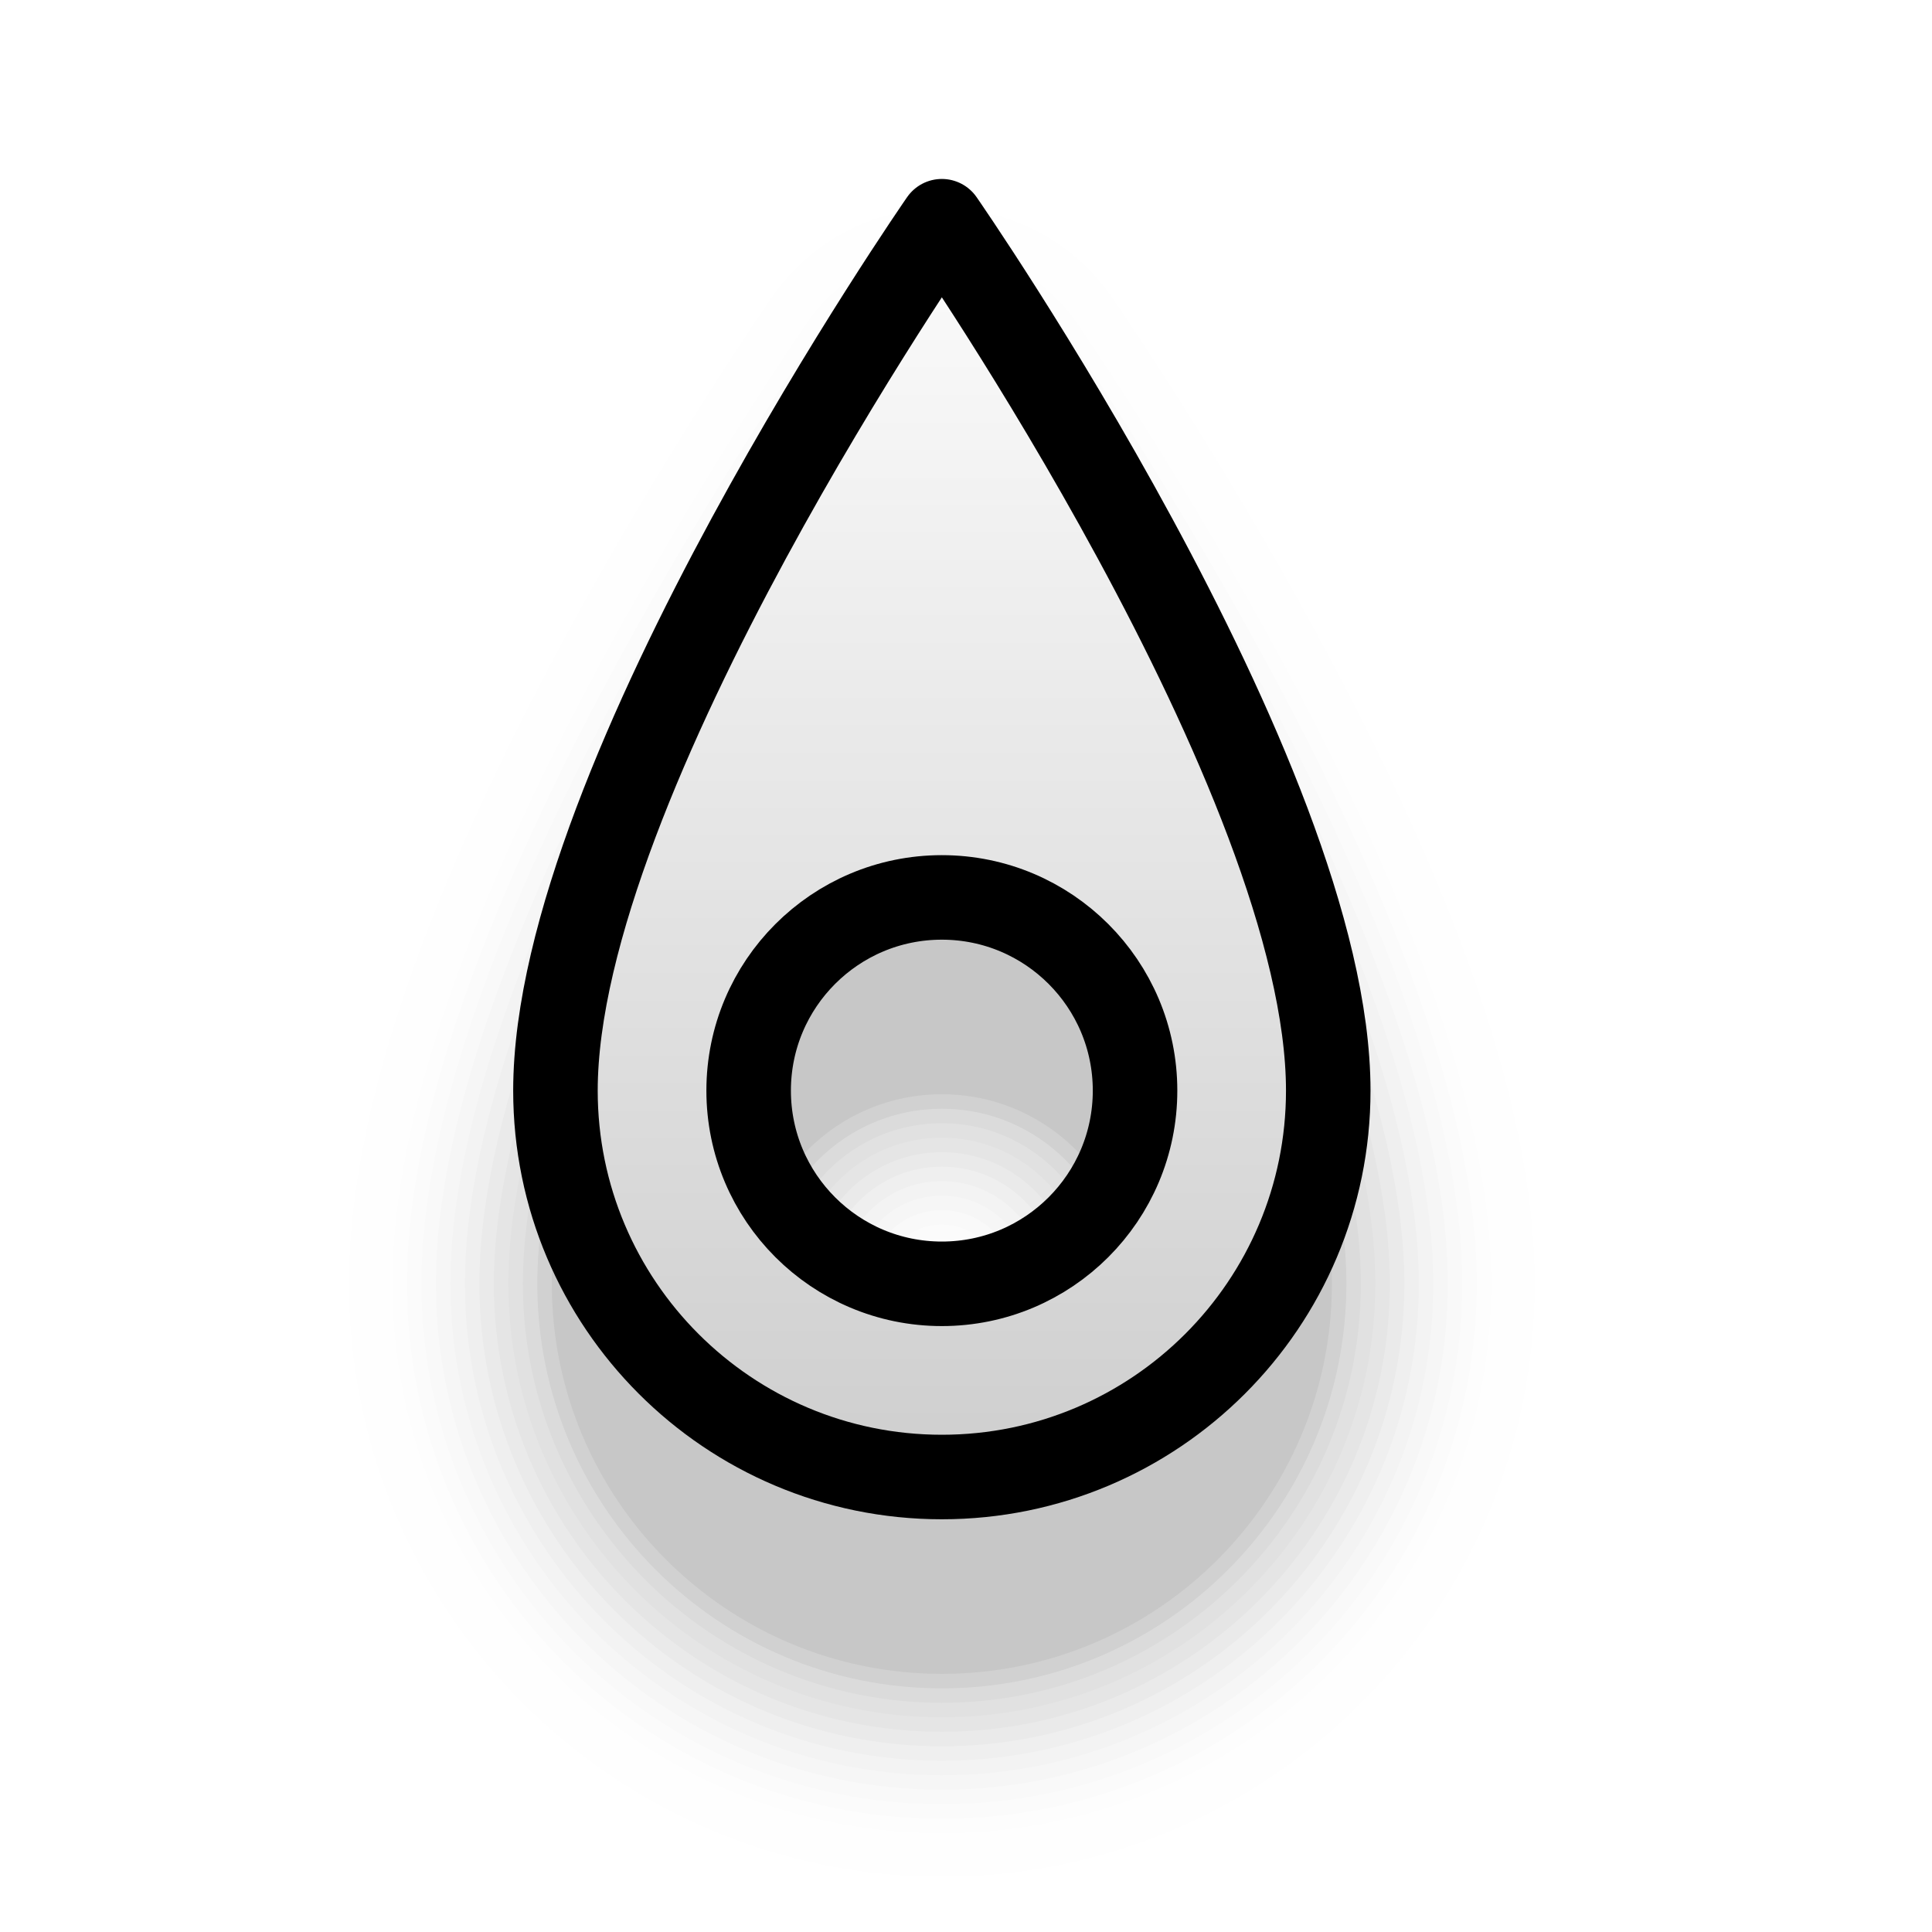
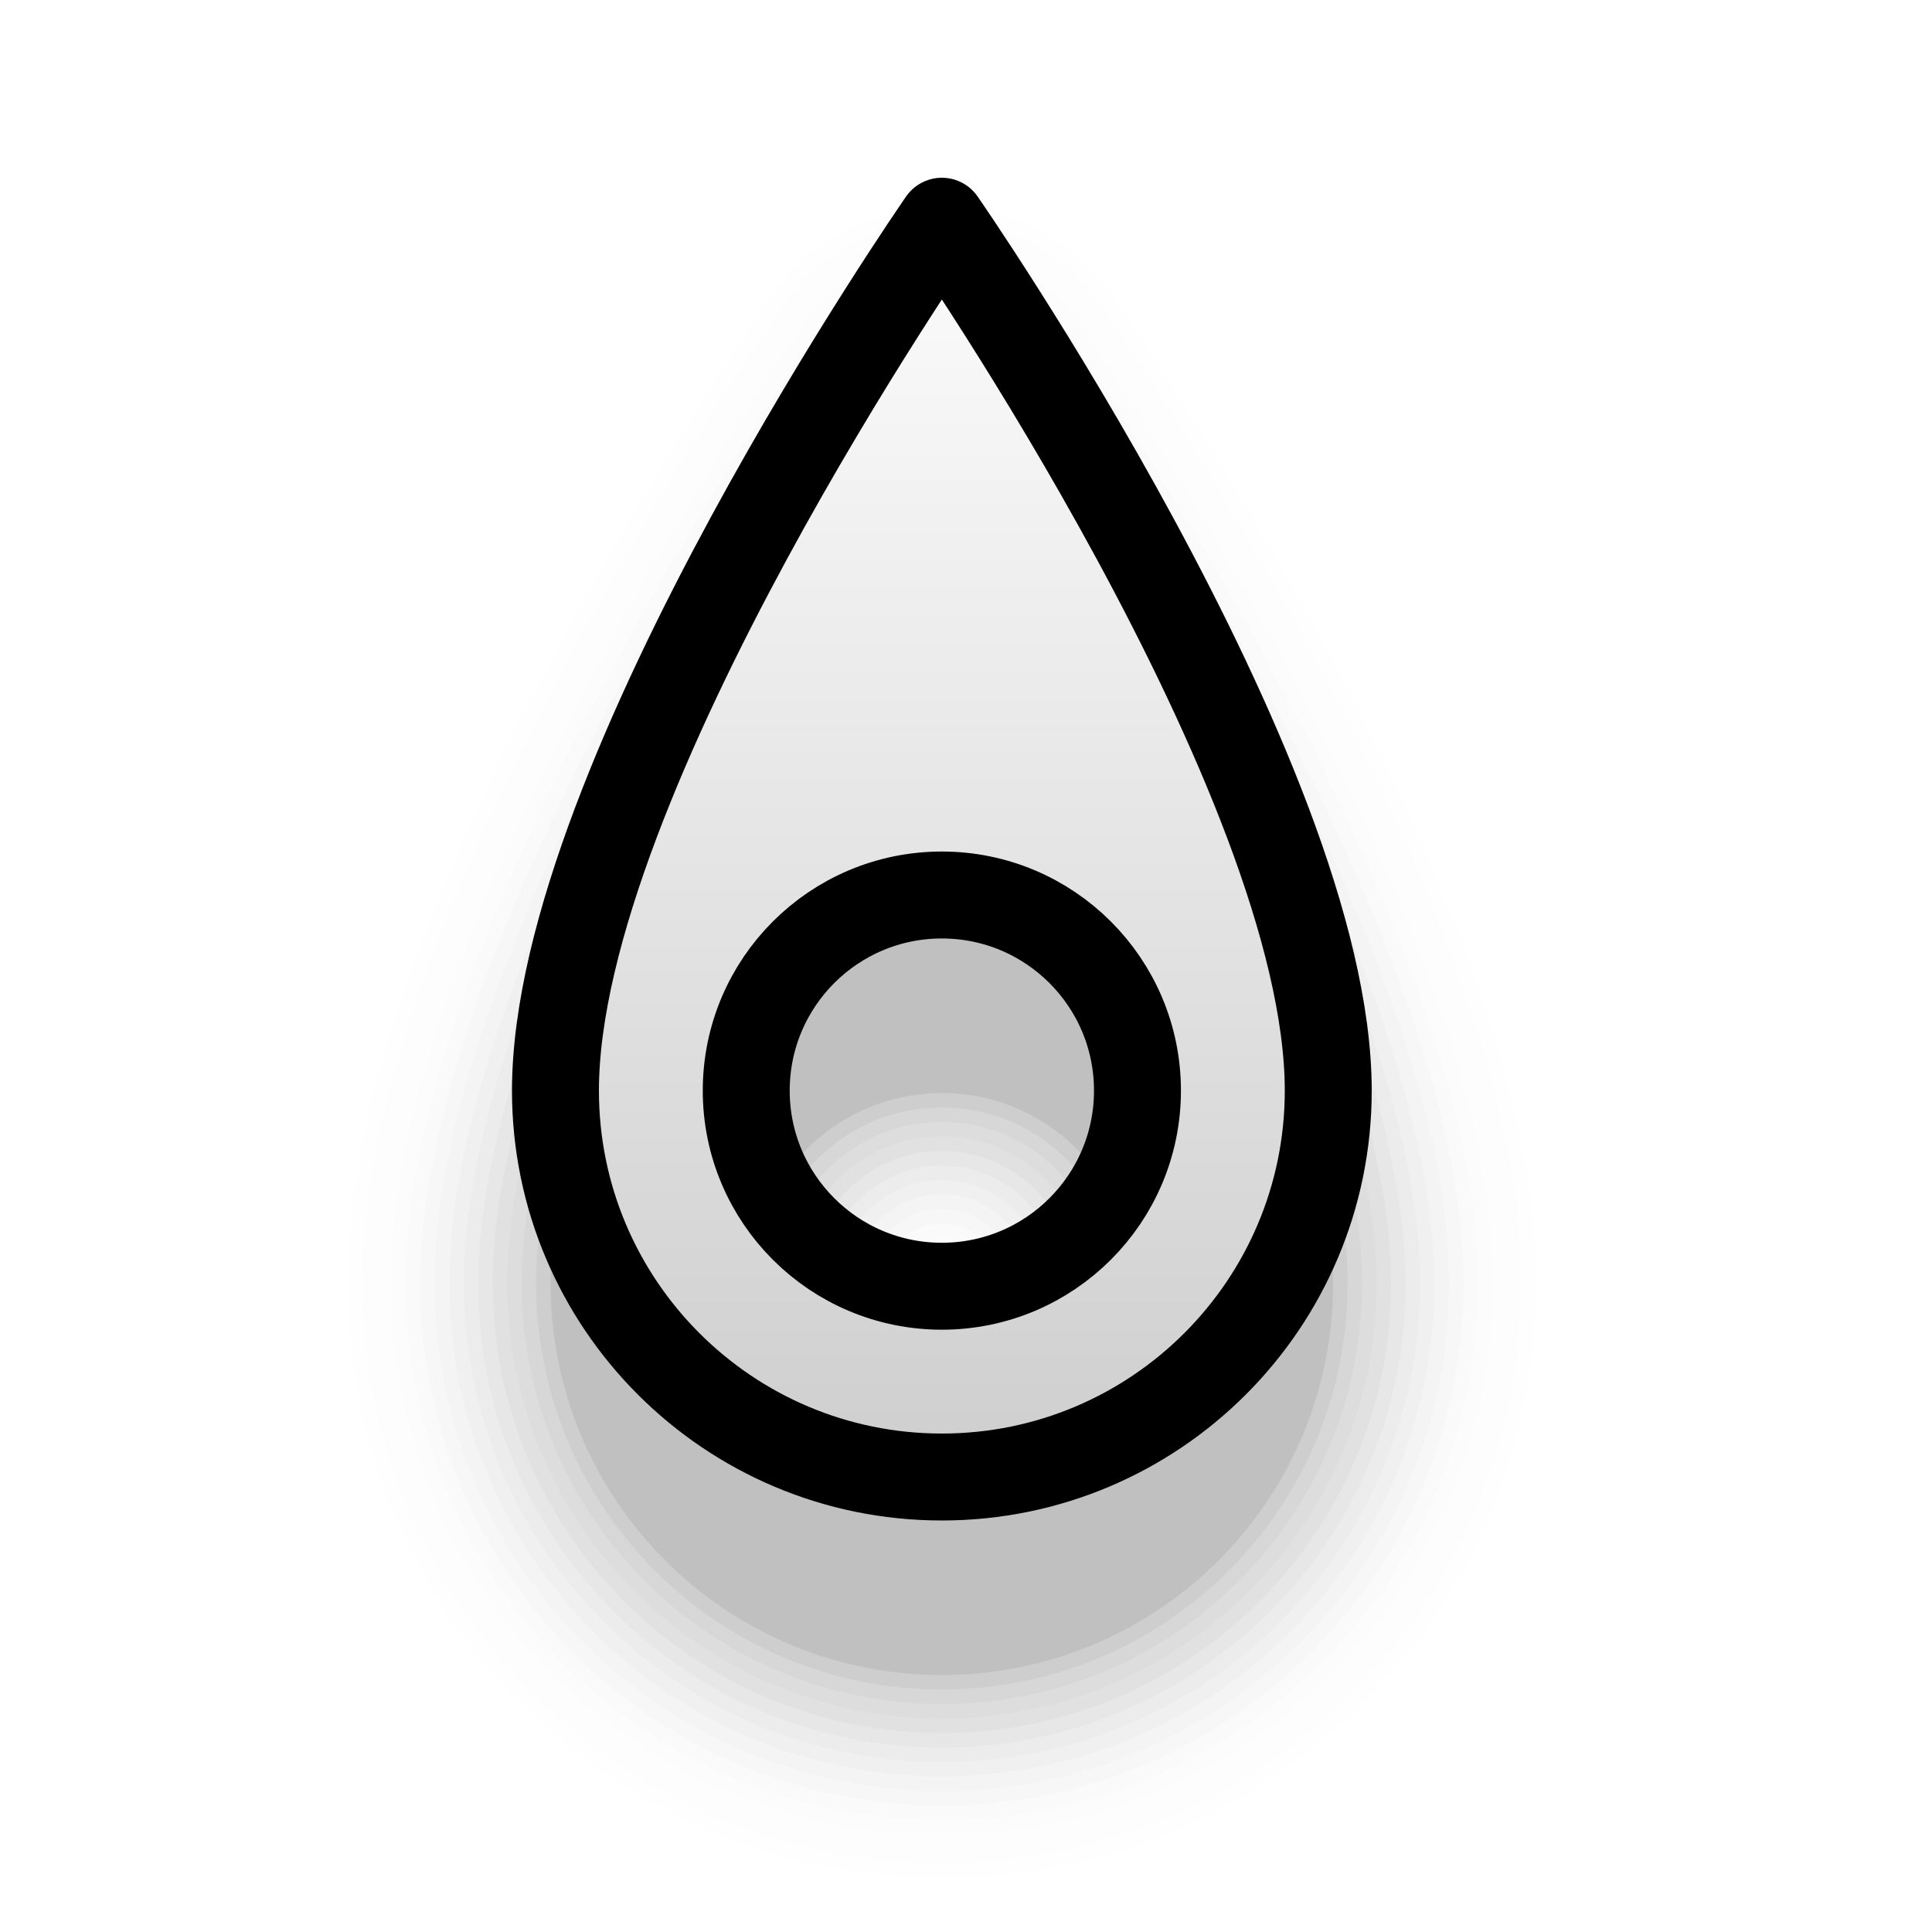
<svg xmlns="http://www.w3.org/2000/svg" width="40" height="40" viewBox="0 0 40 40">
  <linearGradient id="body" x1="0" y1="0" x2="0" y2="1">
    <stop offset="0" stop-color="#fcfcfc" />
    <stop offset="1" stop-color="#cecece" />
  </linearGradient>
  <linearGradient id="glyph" x1="0" y1="0" x2="0" y2="1">
    <stop offset="0" stop-color="#7abd43" />
    <stop offset="1" stop-color="#4f7d2a" />
  </linearGradient>
-   <g transform="translate(0 4.0)" fill="#000" stroke="#000" stroke-linejoin="round" fill-rule="evenodd">
-     <g opacity="0.067" stroke-width="0.15">
-       <path d="M19.5 4.58C19.5 4.58 27.5 16.1 27.5 22.58A8 8 0 0 1 19.5 30.58A8 8 0 0 1 11.5 22.58C11.5 16.1 19.5 4.58 19.5 4.58ZM15.5 22.58A4 4 0 1 1 23.5 22.58A4 4 0 1 1 15.5 22.58Z" />
+   <g transform="translate(0 4.0)" opacity="0.248" fill="#000" fill-rule="evenodd" stroke-linejoin="round">
+     <g opacity="1.000">
+       <path d="M19.5 4.58C19.5 4.58 27.5 16.1 27.5 22.58A8 8 0 0 1 19.5 30.58A8 8 0 0 1 11.5 22.58C11.5 16.1 19.5 4.58 19.5 4.58ZM15.45 22.58A4.05 4.05 0 1 1 23.55 22.58A4.05 4.05 0 1 1 15.45 22.58Z" />
+       <path d="M19.5 4.58C19.5 4.58 27.5 16.1 27.5 22.58A8 8 0 0 1 19.5 30.58A8 8 0 0 1 11.5 22.58C11.5 16.1 19.5 4.58 19.5 4.58ZM15.45 22.58A4.05 4.05 0 1 1 23.55 22.58A4.05 4.05 0 1 1 15.45 22.58Z" fill="none" stroke="#000" stroke-width="0.2" />
    </g>
-     <g opacity="0.044" stroke-width="0.75">
-       <path d="M19.5 4.58C19.5 4.58 27.5 16.1 27.5 22.58A8 8 0 0 1 19.5 30.58A8 8 0 0 1 11.5 22.58C11.5 16.1 19.5 4.58 19.5 4.58ZM15.5 22.58A4 4 0 1 1 23.5 22.58A4 4 0 1 1 15.5 22.58Z" />
+     <g opacity="0.407">
+       <path d="M19.5 4.58C19.5 4.58 27.5 16.1 27.5 22.58A8 8 0 0 1 19.5 30.58A8 8 0 0 1 11.5 22.58C11.5 16.1 19.5 4.58 19.5 4.58ZM15.45 22.58A4.05 4.05 0 1 1 23.55 22.58A4.05 4.05 0 1 1 15.45 22.58Z" />
+       <path d="M19.5 4.58C19.5 4.58 27.5 16.1 27.5 22.58A8 8 0 0 1 19.5 30.58A8 8 0 0 1 11.5 22.58C11.5 16.1 19.5 4.58 19.5 4.58ZM15.45 22.58A4.05 4.05 0 1 1 23.55 22.58A4.05 4.05 0 1 1 15.45 22.58Z" fill="none" stroke="#000" stroke-width="0.8" />
    </g>
-     <g opacity="0.025" stroke-width="1.35">
-       <path d="M19.5 4.58C19.5 4.58 27.5 16.1 27.5 22.58A8 8 0 0 1 19.5 30.58A8 8 0 0 1 11.5 22.58C11.5 16.1 19.5 4.58 19.5 4.58ZM15.5 22.58A4 4 0 1 1 23.5 22.58A4 4 0 1 1 15.5 22.58Z" />
+     <g opacity="0.192">
+       <path d="M19.5 4.58C19.5 4.58 27.5 16.1 27.5 22.58A8 8 0 0 1 19.5 30.58A8 8 0 0 1 11.5 22.58C11.5 16.1 19.5 4.58 19.5 4.58ZM15.45 22.58A4.05 4.05 0 1 1 23.55 22.58A4.05 4.05 0 1 1 15.45 22.58Z" />
+       <path d="M19.5 4.58C19.5 4.58 27.5 16.1 27.5 22.58A8 8 0 0 1 19.5 30.58A8 8 0 0 1 11.5 22.58C11.5 16.1 19.5 4.58 19.5 4.58ZM15.45 22.58A4.05 4.05 0 1 1 23.55 22.58A4.05 4.05 0 1 1 15.45 22.58Z" fill="none" stroke="#000" stroke-width="1.4" />
    </g>
-     <g opacity="0.019" stroke-width="1.95">
-       <path d="M19.5 4.58C19.5 4.58 27.5 16.1 27.5 22.58A8 8 0 0 1 19.5 30.58A8 8 0 0 1 11.5 22.58C11.5 16.1 19.5 4.58 19.5 4.58ZM15.5 22.58A4 4 0 1 1 23.5 22.58A4 4 0 1 1 15.5 22.58Z" />
+     <g opacity="0.129">
+       <path d="M19.5 4.58C19.5 4.58 27.5 16.1 27.5 22.58A8 8 0 0 1 19.5 30.58A8 8 0 0 1 11.5 22.58C11.5 16.1 19.5 4.58 19.5 4.58ZM15.45 22.58A4.05 4.05 0 1 1 23.55 22.58A4.05 4.05 0 1 1 15.45 22.58Z" />
+       <path d="M19.5 4.58C19.5 4.58 27.5 16.1 27.5 22.58A8 8 0 0 1 19.5 30.58A8 8 0 0 1 11.5 22.58C11.5 16.1 19.5 4.58 19.5 4.58ZM15.45 22.58A4.05 4.05 0 1 1 23.55 22.58A4.05 4.05 0 1 1 15.45 22.58Z" fill="none" stroke="#000" stroke-width="2" />
    </g>
-     <g opacity="0.022" stroke-width="2.55">
-       <path d="M19.5 4.58C19.5 4.58 27.5 16.1 27.5 22.58A8 8 0 0 1 19.5 30.58A8 8 0 0 1 11.5 22.58C11.5 16.1 19.5 4.58 19.5 4.58ZM15.5 22.58A4 4 0 1 1 23.5 22.58A4 4 0 1 1 15.5 22.58Z" />
+     <g opacity="0.133">
+       <path d="M19.5 4.58C19.5 4.58 27.5 16.1 27.5 22.58A8 8 0 0 1 19.5 30.58A8 8 0 0 1 11.5 22.58C11.5 16.1 19.5 4.58 19.5 4.58ZM15.45 22.58A4.05 4.05 0 1 1 23.55 22.58A4.05 4.05 0 1 1 15.45 22.58Z" />
+       <path d="M19.5 4.58C19.5 4.58 27.5 16.1 27.5 22.58A8 8 0 0 1 19.5 30.58A8 8 0 0 1 11.5 22.58C11.5 16.1 19.5 4.58 19.5 4.58ZM15.45 22.58A4.05 4.05 0 1 1 23.55 22.58A4.05 4.05 0 1 1 15.45 22.58Z" fill="none" stroke="#000" stroke-width="2.6" />
    </g>
-     <g opacity="0.023" stroke-width="3.15">
-       <path d="M19.5 4.58C19.5 4.58 27.5 16.1 27.5 22.58A8 8 0 0 1 19.5 30.58A8 8 0 0 1 11.5 22.58C11.5 16.1 19.5 4.58 19.5 4.58ZM15.5 22.58A4 4 0 1 1 23.5 22.58A4 4 0 1 1 15.5 22.58Z" />
+     <g opacity="0.124">
+       <path d="M19.5 4.58C19.5 4.58 27.5 16.1 27.5 22.58A8 8 0 0 1 19.5 30.58A8 8 0 0 1 11.5 22.58C11.5 16.1 19.5 4.58 19.5 4.58ZM15.45 22.58A4.05 4.05 0 1 1 23.55 22.58A4.05 4.05 0 1 1 15.45 22.58Z" />
+       <path d="M19.5 4.58C19.5 4.58 27.5 16.1 27.5 22.58A8 8 0 0 1 19.5 30.58A8 8 0 0 1 11.5 22.58C11.5 16.1 19.5 4.58 19.5 4.58ZM15.45 22.58A4.05 4.05 0 1 1 23.55 22.58A4.05 4.05 0 1 1 15.45 22.58Z" fill="none" stroke="#000" stroke-width="3.2" />
    </g>
-     <g opacity="0.019" stroke-width="3.75">
-       <path d="M19.5 4.58C19.5 4.58 27.5 16.1 27.5 22.58A8 8 0 0 1 19.5 30.58A8 8 0 0 1 11.5 22.58C11.5 16.1 19.5 4.58 19.5 4.58ZM15.5 22.58A4 4 0 1 1 23.5 22.58A4 4 0 1 1 15.5 22.58Z" />
+     <g opacity="0.095">
+       <path d="M19.5 4.58C19.5 4.58 27.5 16.1 27.5 22.58A8 8 0 0 1 19.5 30.58A8 8 0 0 1 11.5 22.58C11.5 16.1 19.5 4.58 19.5 4.58ZM15.45 22.58A4.05 4.05 0 1 1 23.55 22.58A4.05 4.05 0 1 1 15.45 22.58Z" />
+       <path d="M19.5 4.58C19.5 4.58 27.5 16.1 27.5 22.58A8 8 0 0 1 19.5 30.58A8 8 0 0 1 11.5 22.58C11.5 16.1 19.5 4.58 19.5 4.58ZM15.45 22.58A4.05 4.05 0 1 1 23.55 22.58A4.05 4.05 0 1 1 15.45 22.58Z" fill="none" stroke="#000" stroke-width="3.8" />
    </g>
-     <g opacity="0.015" stroke-width="4.35">
-       <path d="M19.5 4.58C19.5 4.58 27.5 16.1 27.5 22.58A8 8 0 0 1 19.5 30.58A8 8 0 0 1 11.5 22.58C11.5 16.1 19.5 4.58 19.5 4.58ZM15.5 22.58A4 4 0 1 1 23.5 22.58A4 4 0 1 1 15.5 22.58Z" />
+     <g opacity="0.071">
+       <path d="M19.5 4.58C19.5 4.58 27.5 16.1 27.5 22.58A8 8 0 0 1 19.5 30.58A8 8 0 0 1 11.5 22.58C11.5 16.1 19.5 4.58 19.5 4.58ZM15.45 22.58A4.05 4.05 0 1 1 23.55 22.58A4.05 4.05 0 1 1 15.45 22.58Z" />
+       <path d="M19.5 4.58C19.5 4.58 27.5 16.1 27.5 22.58A8 8 0 0 1 19.5 30.58A8 8 0 0 1 11.5 22.58C11.5 16.1 19.5 4.58 19.5 4.58ZM15.45 22.58A4.05 4.05 0 1 1 23.55 22.58A4.05 4.05 0 1 1 15.45 22.58Z" fill="none" stroke="#000" stroke-width="4.4" />
    </g>
-     <g opacity="0.013" stroke-width="4.95">
-       <path d="M19.5 4.58C19.5 4.58 27.5 16.1 27.5 22.58A8 8 0 0 1 19.5 30.58A8 8 0 0 1 11.5 22.58C11.5 16.1 19.5 4.58 19.5 4.58ZM15.5 22.58A4 4 0 1 1 23.5 22.58A4 4 0 1 1 15.5 22.58Z" />
+     <g opacity="0.058">
+       <path d="M19.5 4.58C19.5 4.58 27.5 16.1 27.5 22.58A8 8 0 0 1 19.5 30.58A8 8 0 0 1 11.5 22.58C11.5 16.1 19.5 4.58 19.5 4.58ZM15.45 22.58A4.05 4.05 0 1 1 23.55 22.58A4.05 4.05 0 1 1 15.45 22.58Z" />
+       <path d="M19.5 4.58C19.5 4.58 27.5 16.1 27.5 22.58A8 8 0 0 1 19.5 30.58A8 8 0 0 1 11.5 22.58C11.5 16.1 19.5 4.58 19.5 4.58ZM15.45 22.58A4.05 4.05 0 1 1 23.55 22.58A4.05 4.05 0 1 1 15.45 22.58Z" fill="none" stroke="#000" stroke-width="5" />
    </g>
-     <g opacity="0.011" stroke-width="5.55">
-       <path d="M19.5 4.58C19.5 4.58 27.5 16.1 27.5 22.58A8 8 0 0 1 19.5 30.58A8 8 0 0 1 11.5 22.58C11.5 16.1 19.5 4.58 19.5 4.58ZM15.5 22.58A4 4 0 1 1 23.5 22.58A4 4 0 1 1 15.5 22.58Z" />
+     <g opacity="0.048">
+       <path d="M19.5 4.58C19.5 4.58 27.5 16.1 27.5 22.58A8 8 0 0 1 19.5 30.58A8 8 0 0 1 11.5 22.58C11.5 16.1 19.5 4.58 19.5 4.58ZM15.45 22.58A4.05 4.05 0 1 1 23.55 22.58A4.05 4.05 0 1 1 15.45 22.58Z" />
+       <path d="M19.5 4.58C19.5 4.58 27.5 16.1 27.5 22.58A8 8 0 0 1 19.5 30.58A8 8 0 0 1 11.5 22.58C11.5 16.1 19.5 4.58 19.5 4.58ZM15.45 22.58A4.05 4.05 0 1 1 23.55 22.58A4.05 4.05 0 1 1 15.45 22.58Z" fill="none" stroke="#000" stroke-width="5.6" />
    </g>
-     <g opacity="0.008" stroke-width="6.15">
-       <path d="M19.5 4.58C19.5 4.58 27.5 16.1 27.5 22.58A8 8 0 0 1 19.5 30.58A8 8 0 0 1 11.5 22.58C11.5 16.1 19.5 4.58 19.5 4.58ZM15.5 22.58A4 4 0 1 1 23.5 22.58A4 4 0 1 1 15.5 22.58Z" />
+     <g opacity="0.034">
+       <path d="M19.5 4.58C19.5 4.58 27.5 16.1 27.5 22.58A8 8 0 0 1 19.5 30.58A8 8 0 0 1 11.5 22.58C11.5 16.1 19.5 4.58 19.5 4.58ZM15.45 22.58A4.05 4.05 0 1 1 23.55 22.58A4.05 4.05 0 1 1 15.45 22.58Z" />
+       <path d="M19.5 4.58C19.5 4.58 27.5 16.1 27.5 22.58A8 8 0 0 1 19.5 30.58A8 8 0 0 1 11.5 22.58C11.5 16.1 19.5 4.58 19.5 4.58ZM15.45 22.58A4.05 4.05 0 1 1 23.55 22.58A4.05 4.05 0 1 1 15.45 22.58Z" fill="none" stroke="#000" stroke-width="6.2" />
    </g>
-     <g opacity="0.004" stroke-width="6.75">
-       <path d="M19.5 4.58C19.5 4.58 27.5 16.1 27.5 22.58A8 8 0 0 1 19.5 30.58A8 8 0 0 1 11.5 22.58C11.5 16.1 19.5 4.58 19.5 4.58ZM15.5 22.58A4 4 0 1 1 23.5 22.58A4 4 0 1 1 15.5 22.58Z" />
+     <g opacity="0.017">
+       <path d="M19.5 4.58C19.5 4.58 27.5 16.1 27.5 22.58A8 8 0 0 1 19.5 30.58A8 8 0 0 1 11.5 22.58C11.5 16.1 19.5 4.58 19.5 4.58ZM15.45 22.58A4.05 4.05 0 1 1 23.55 22.58A4.05 4.05 0 1 1 15.45 22.58Z" />
+       <path d="M19.5 4.58C19.5 4.58 27.5 16.1 27.5 22.58A8 8 0 0 1 19.5 30.58A8 8 0 0 1 11.5 22.58C11.5 16.1 19.5 4.58 19.5 4.58ZM15.45 22.58A4.05 4.05 0 1 1 23.55 22.58A4.05 4.05 0 1 1 15.45 22.58Z" fill="none" stroke="#000" stroke-width="6.8" />
    </g>
-     <g opacity="0.003" stroke-width="7.35">
-       <path d="M19.5 4.58C19.5 4.58 27.5 16.1 27.5 22.58A8 8 0 0 1 19.5 30.58A8 8 0 0 1 11.5 22.58C11.5 16.1 19.5 4.58 19.5 4.58ZM15.5 22.58A4 4 0 1 1 23.5 22.58A4 4 0 1 1 15.5 22.58Z" />
+     <g opacity="0.012">
+       <path d="M19.5 4.58C19.5 4.58 27.5 16.1 27.5 22.58A8 8 0 0 1 19.5 30.58A8 8 0 0 1 11.5 22.58C11.5 16.1 19.5 4.58 19.5 4.58ZM15.45 22.58A4.05 4.05 0 1 1 23.55 22.58A4.05 4.05 0 1 1 15.45 22.58Z" />
+       <path d="M19.5 4.58C19.5 4.58 27.5 16.1 27.5 22.58A8 8 0 0 1 19.5 30.58A8 8 0 0 1 11.5 22.58C11.5 16.1 19.5 4.58 19.5 4.58ZM15.45 22.58A4.05 4.05 0 1 1 23.55 22.58A4.05 4.05 0 1 1 15.45 22.58Z" fill="none" stroke="#000" stroke-width="7.4" />
    </g>
-     <g opacity="0.003" stroke-width="7.95">
-       <path d="M19.5 4.58C19.5 4.58 27.5 16.1 27.5 22.58A8 8 0 0 1 19.5 30.58A8 8 0 0 1 11.5 22.58C11.5 16.1 19.5 4.58 19.5 4.58ZM15.5 22.58A4 4 0 1 1 23.5 22.58A4 4 0 1 1 15.5 22.58Z" />
+     <g opacity="0.012">
+       <path d="M19.5 4.58C19.5 4.58 27.5 16.1 27.5 22.58A8 8 0 0 1 19.5 30.58A8 8 0 0 1 11.5 22.58C11.5 16.1 19.5 4.58 19.5 4.58ZM15.45 22.58A4.05 4.05 0 1 1 23.55 22.58A4.05 4.05 0 1 1 15.45 22.58Z" />
+       <path d="M19.5 4.58C19.5 4.58 27.5 16.1 27.5 22.58A8 8 0 0 1 19.5 30.58A8 8 0 0 1 11.5 22.58C11.5 16.1 19.5 4.58 19.5 4.58ZM15.45 22.58A4.05 4.05 0 1 1 23.55 22.58A4.05 4.05 0 1 1 15.45 22.58Z" fill="none" stroke="#000" stroke-width="8" />
    </g>
-     <g opacity="0.004" stroke-width="8.55">
-       <path d="M19.5 4.58C19.5 4.58 27.5 16.1 27.5 22.58A8 8 0 0 1 19.5 30.58A8 8 0 0 1 11.5 22.58C11.5 16.1 19.5 4.58 19.5 4.58ZM15.5 22.58A4 4 0 1 1 23.5 22.58A4 4 0 1 1 15.5 22.58Z" />
+     <g opacity="0.016">
+       <path d="M19.5 4.58C19.5 4.58 27.5 16.1 27.5 22.58A8 8 0 0 1 19.5 30.58A8 8 0 0 1 11.5 22.58C11.5 16.1 19.5 4.58 19.5 4.58ZM15.45 22.58A4.05 4.05 0 1 1 23.55 22.58A4.05 4.05 0 1 1 15.45 22.58Z" />
+       <path d="M19.5 4.58C19.5 4.58 27.5 16.1 27.5 22.58A8 8 0 0 1 19.5 30.58A8 8 0 0 1 11.5 22.58C11.5 16.1 19.5 4.58 19.5 4.58ZM15.45 22.58A4.05 4.05 0 1 1 23.55 22.58A4.05 4.05 0 1 1 15.45 22.58Z" fill="none" stroke="#000" stroke-width="8.6" />
    </g>
  </g>
-   <path d="M19.5 4.58C19.5 4.58 27.5 16.1 27.5 22.58A8 8 0 0 1 19.5 30.58A8 8 0 0 1 11.5 22.58C11.5 16.1 19.5 4.58 19.5 4.58ZM15.5 22.58A4 4 0 1 1 23.5 22.58A4 4 0 1 1 15.5 22.58Z" fill="url(#body)" fill-rule="evenodd" stroke="#000000" stroke-width="1.75" stroke-linejoin="round" />
+   <path d="M19.5 4.58C19.5 4.58 27.5 16.1 27.5 22.58A8 8 0 0 1 19.5 30.58A8 8 0 0 1 11.5 22.58C11.5 16.1 19.5 4.58 19.5 4.58ZM15.45 22.58A4.05 4.05 0 1 1 23.55 22.58A4.05 4.05 0 1 1 15.45 22.58Z" fill="url(#body)" fill-rule="evenodd" stroke="#000000" stroke-width="1.8" stroke-linejoin="round" />
</svg>
